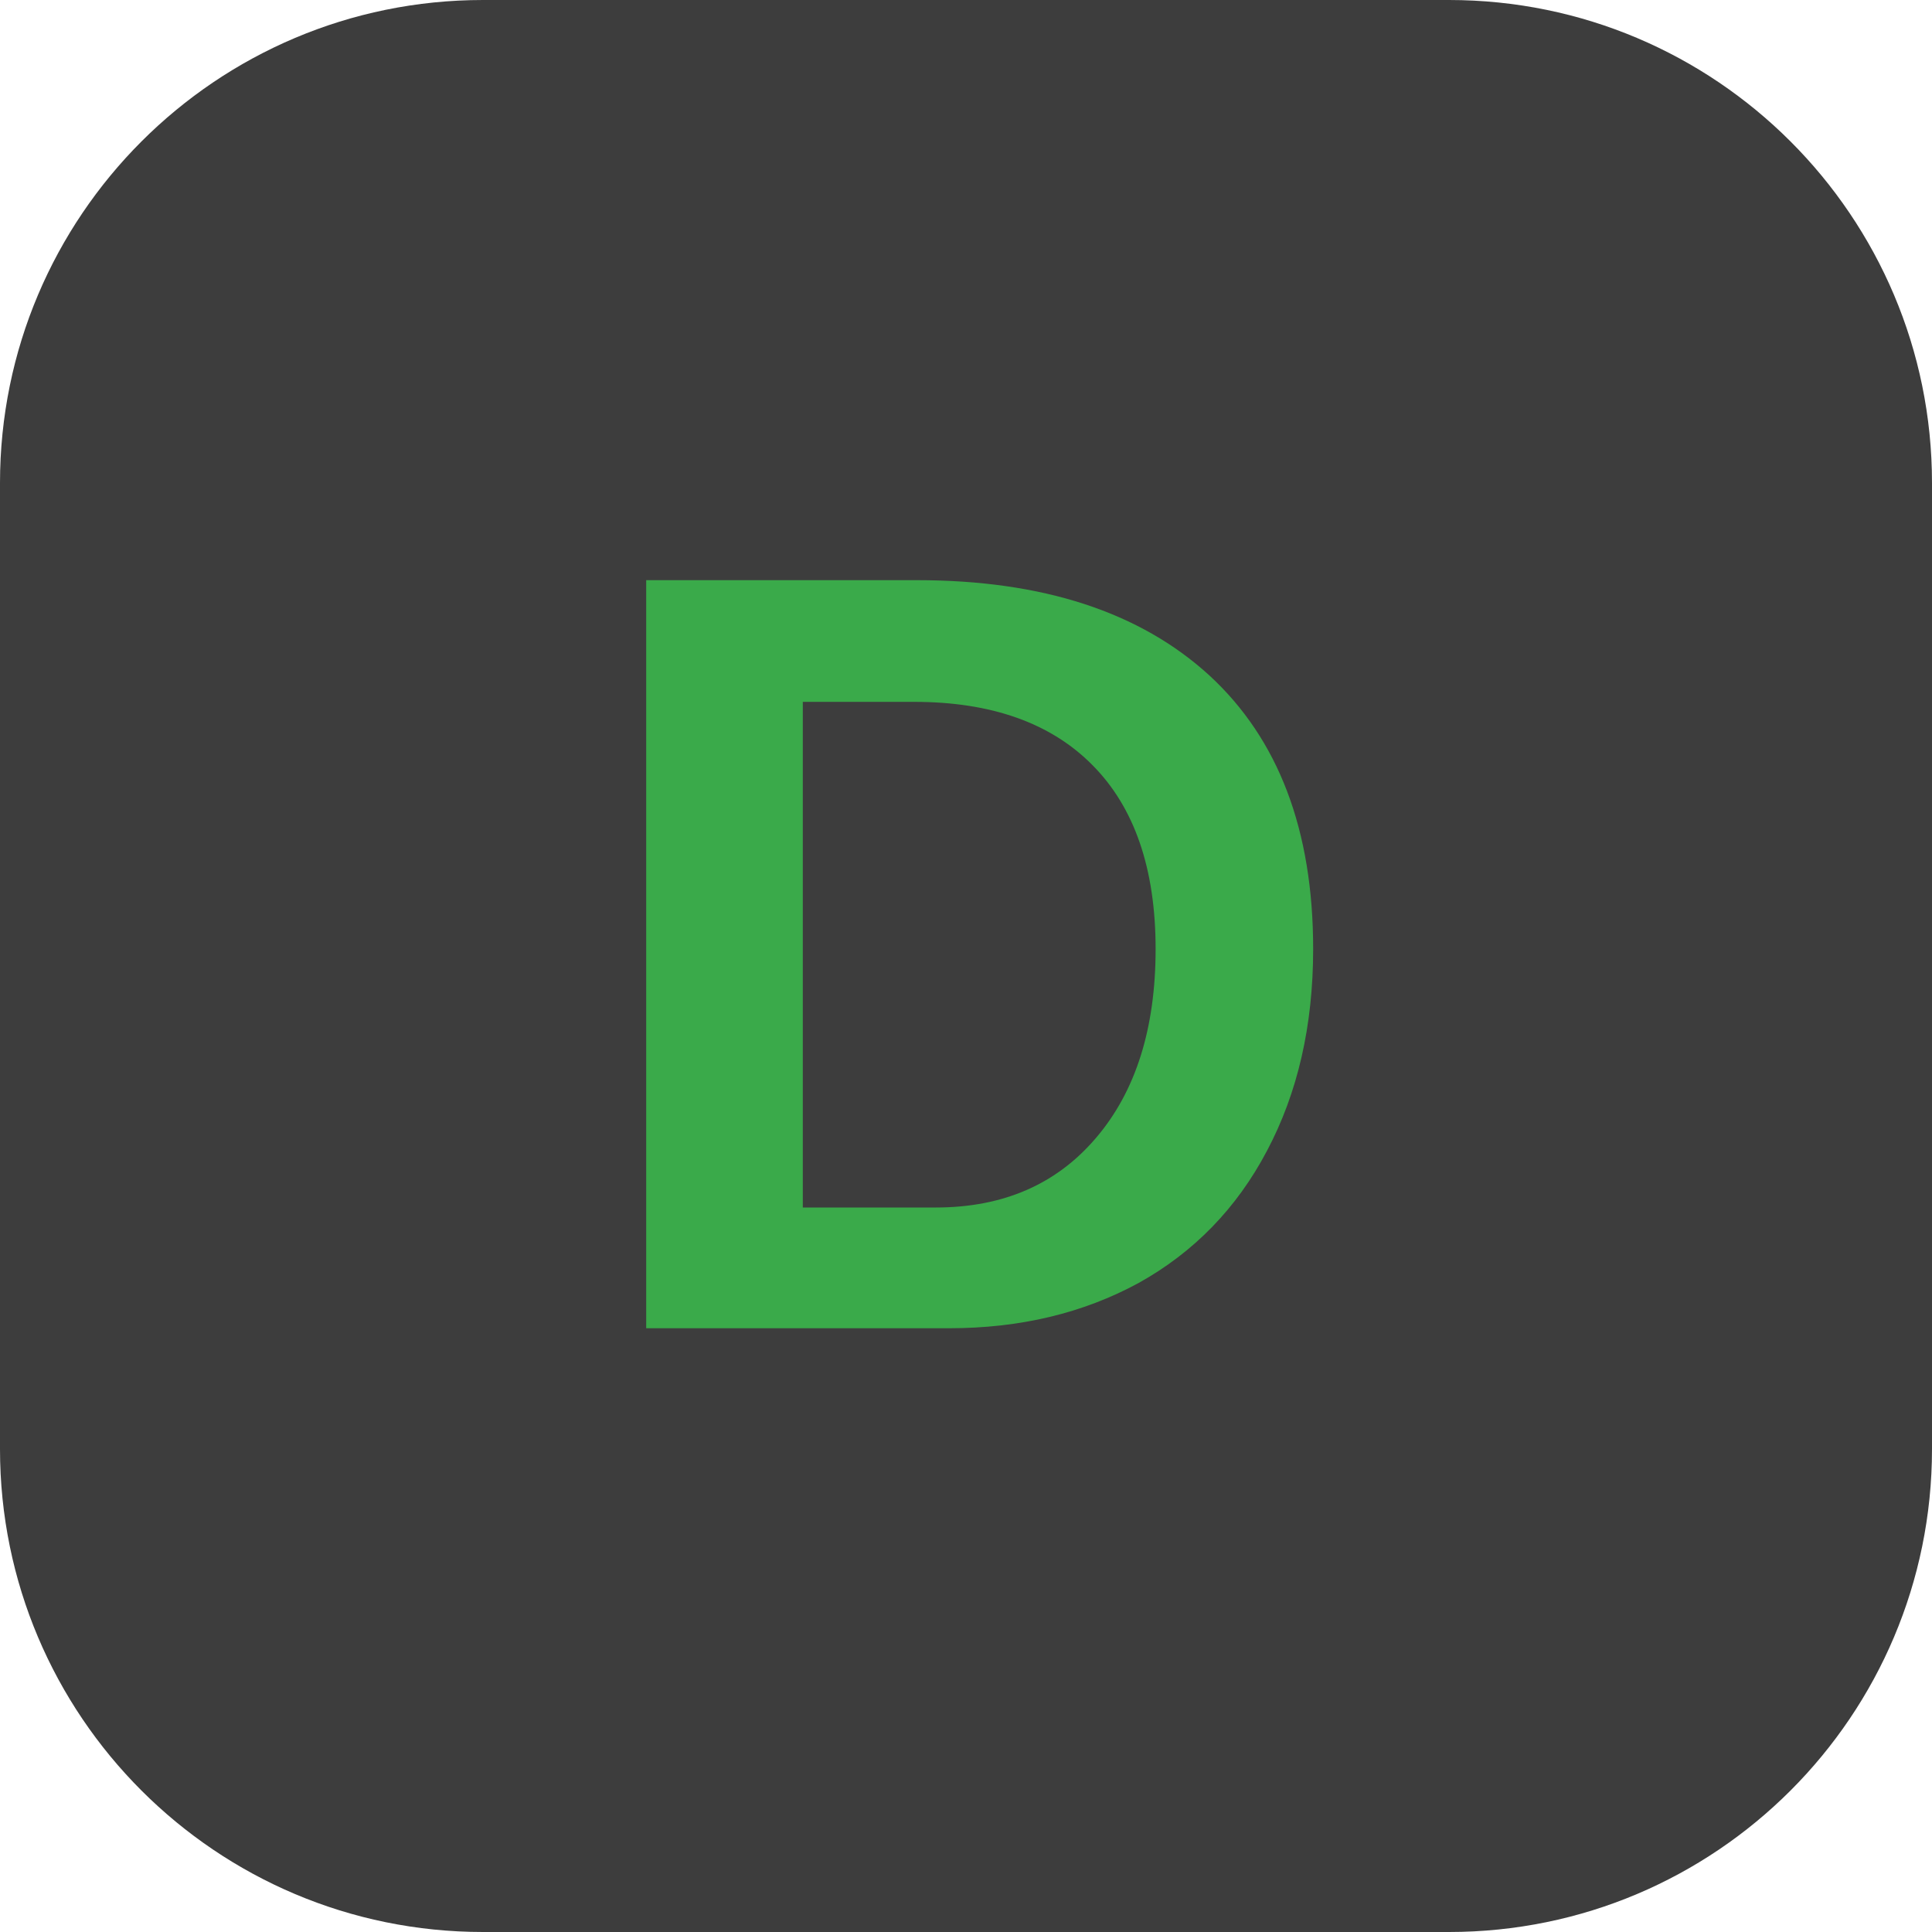
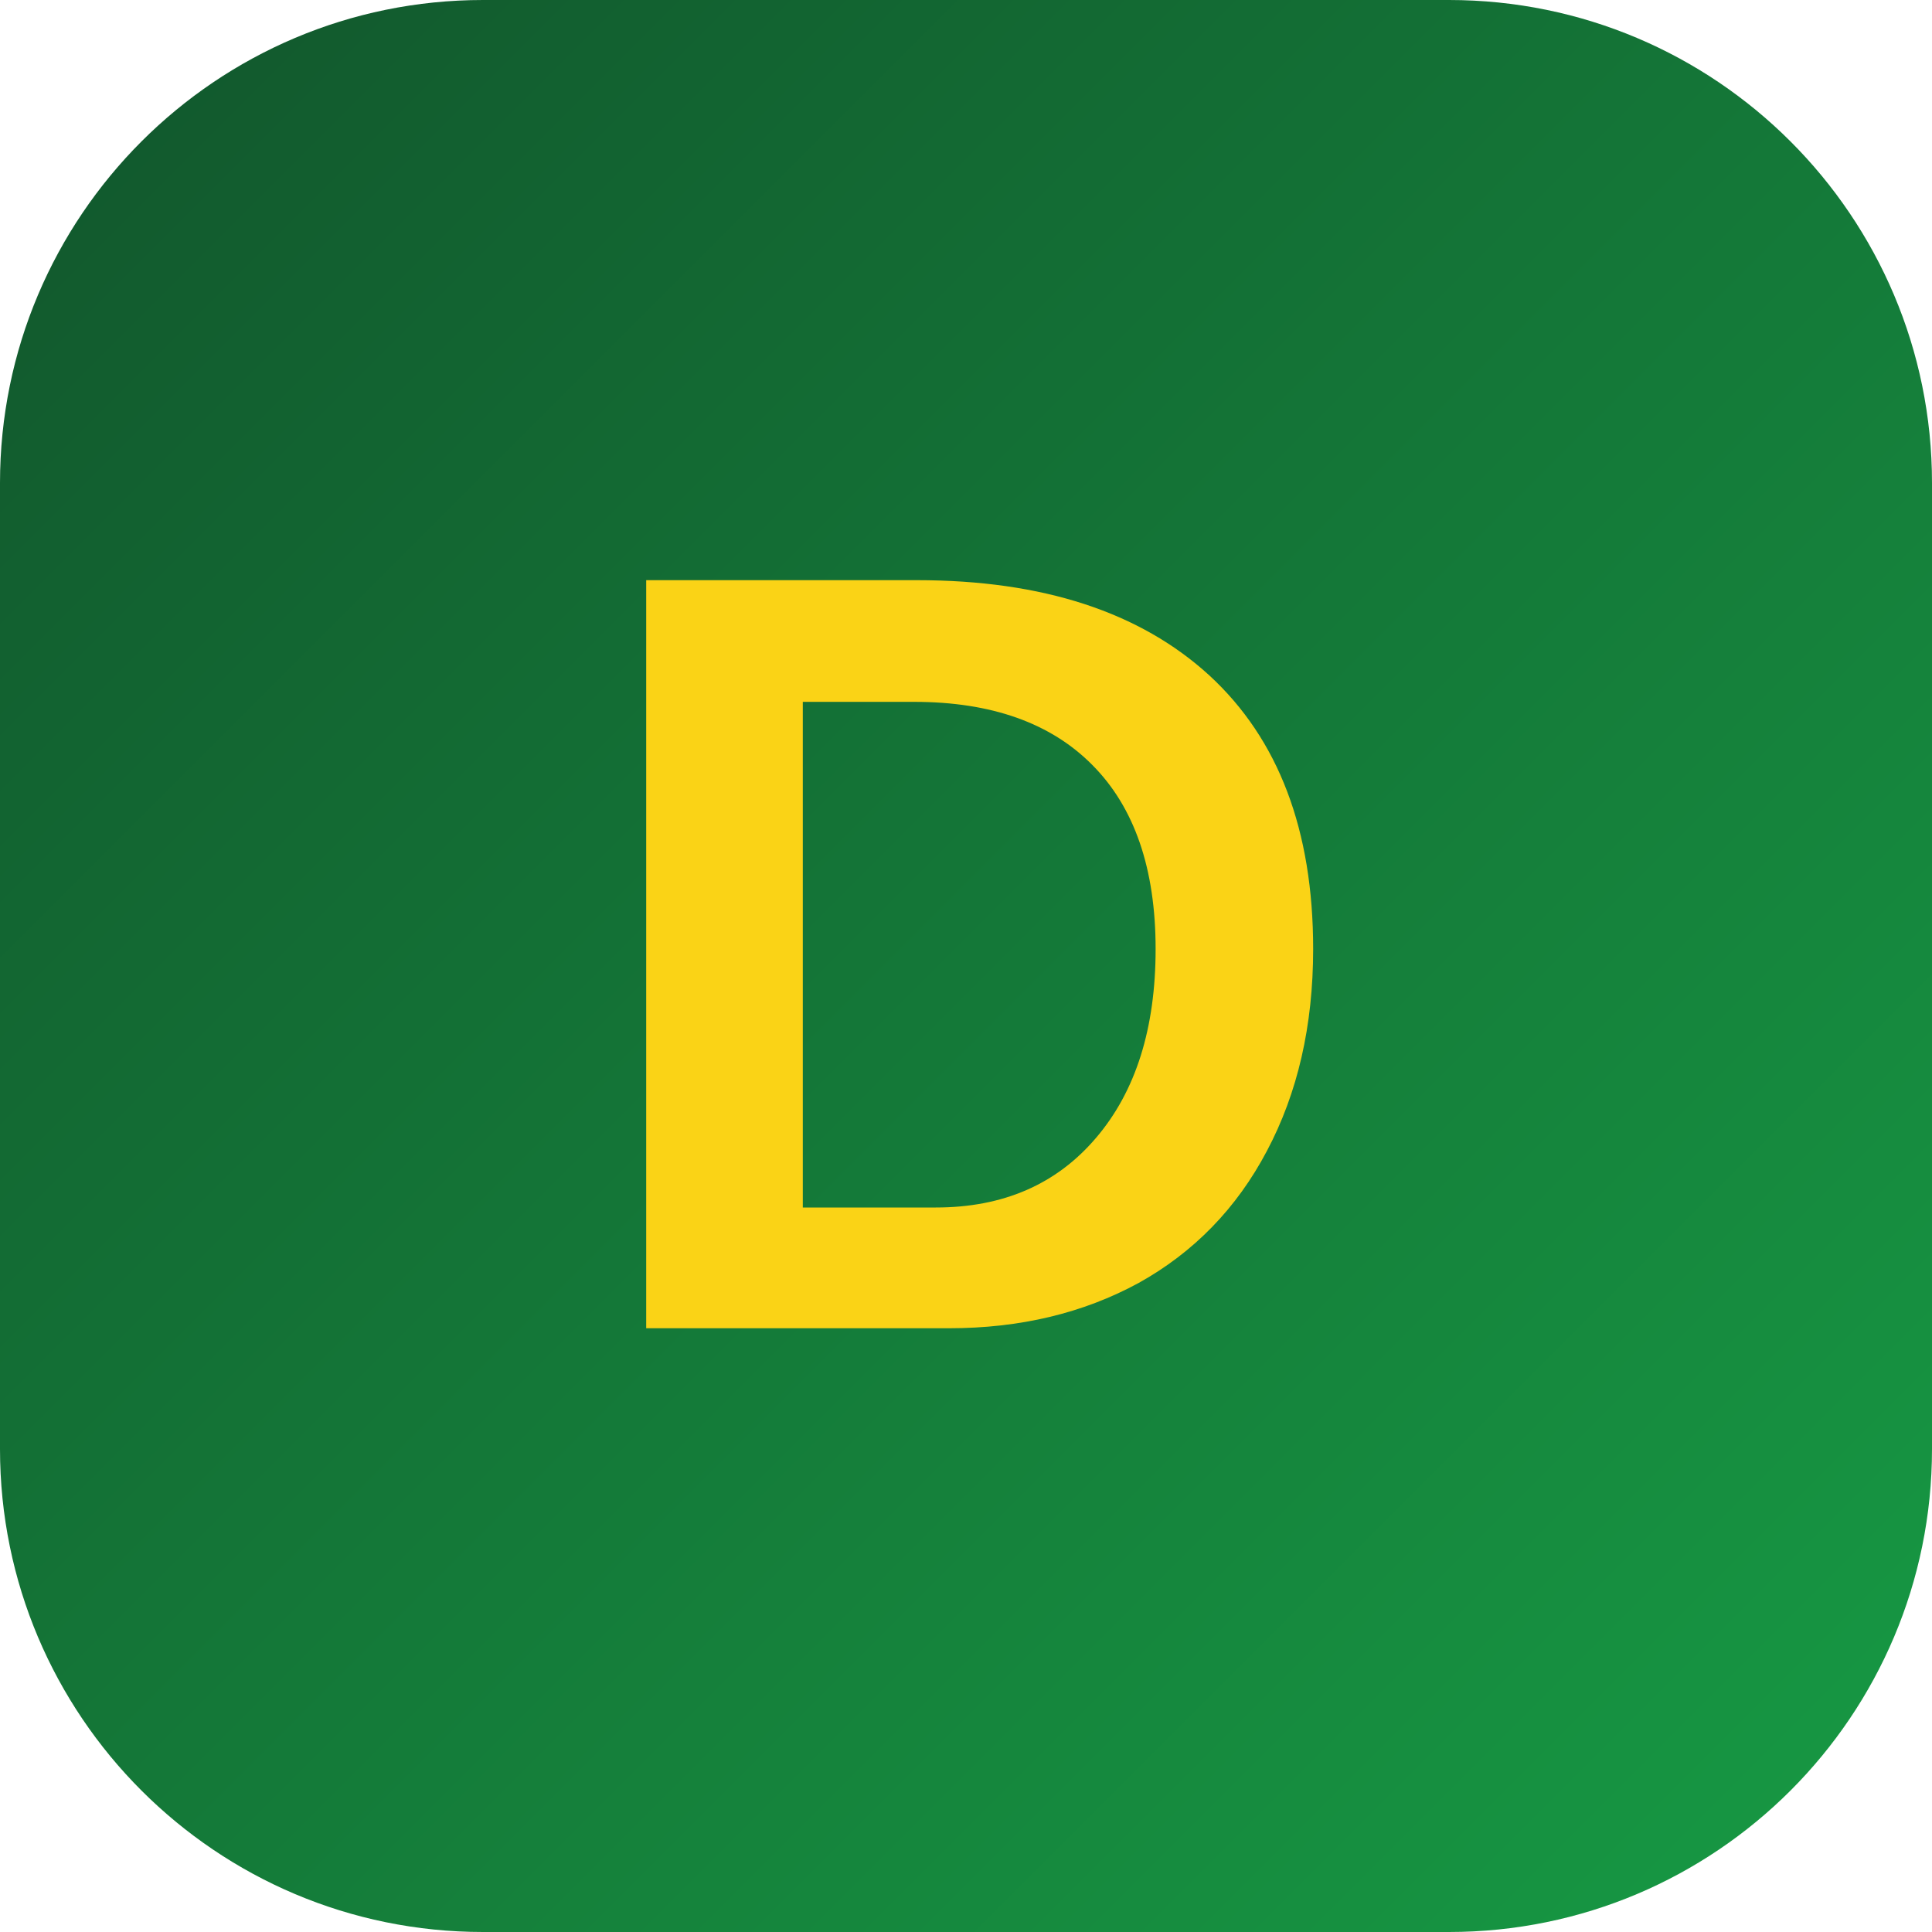
<svg xmlns="http://www.w3.org/2000/svg" viewBox="0 0 32 32">
-   <rect width="32" height="32" rx="8" fill="#3d3d3d" />
-   <text x="16" y="22" font-family="Arial, sans-serif" font-size="18" font-weight="700" fill="#3aaa4a" text-anchor="middle">D</text>
+   <defs>
+     <linearGradient id="g" x1="0" y1="0" x2="1" y2="1">
+       <stop offset="0" stop-color="#11552c" />
+       <stop offset="1" stop-color="#179b44" />
+     </linearGradient>
+   </defs>
+   <rect width="32" height="32" rx="8" fill="url(#g)" />
+   <text x="16" y="22" font-family="Arial, sans-serif" font-size="18" font-weight="700" fill="#fad316" text-anchor="middle">D</text>
</svg>
